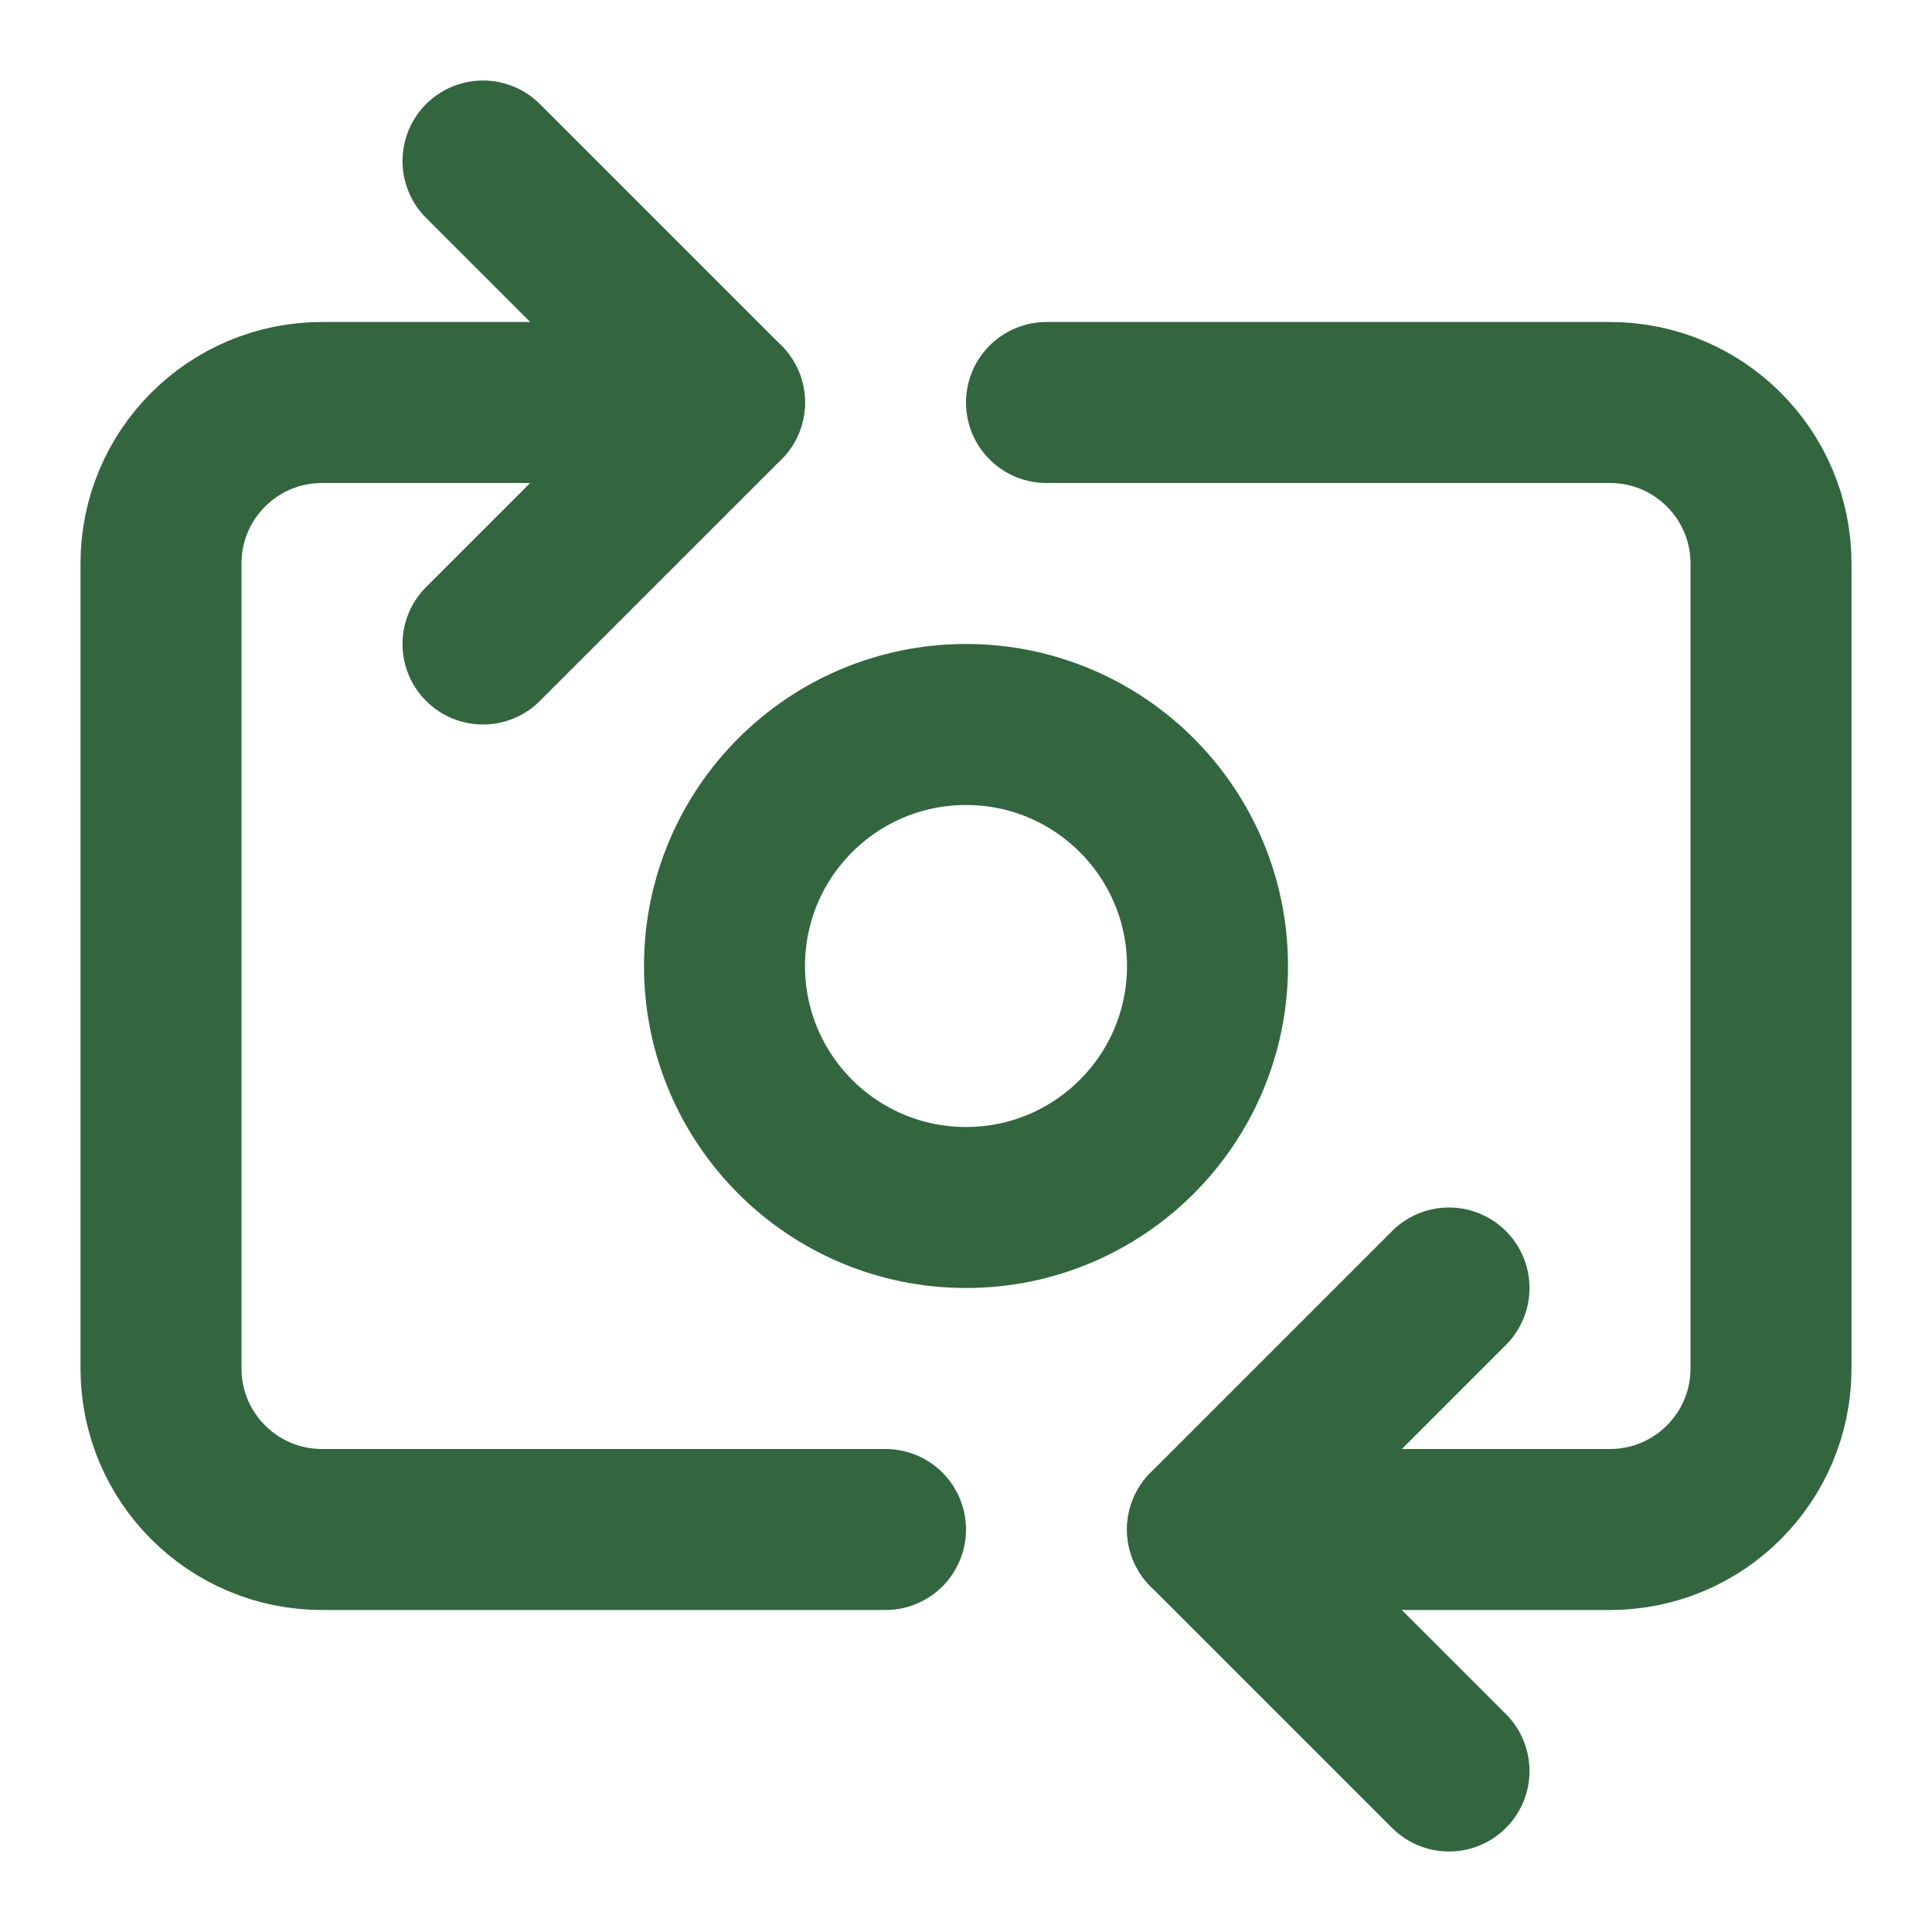
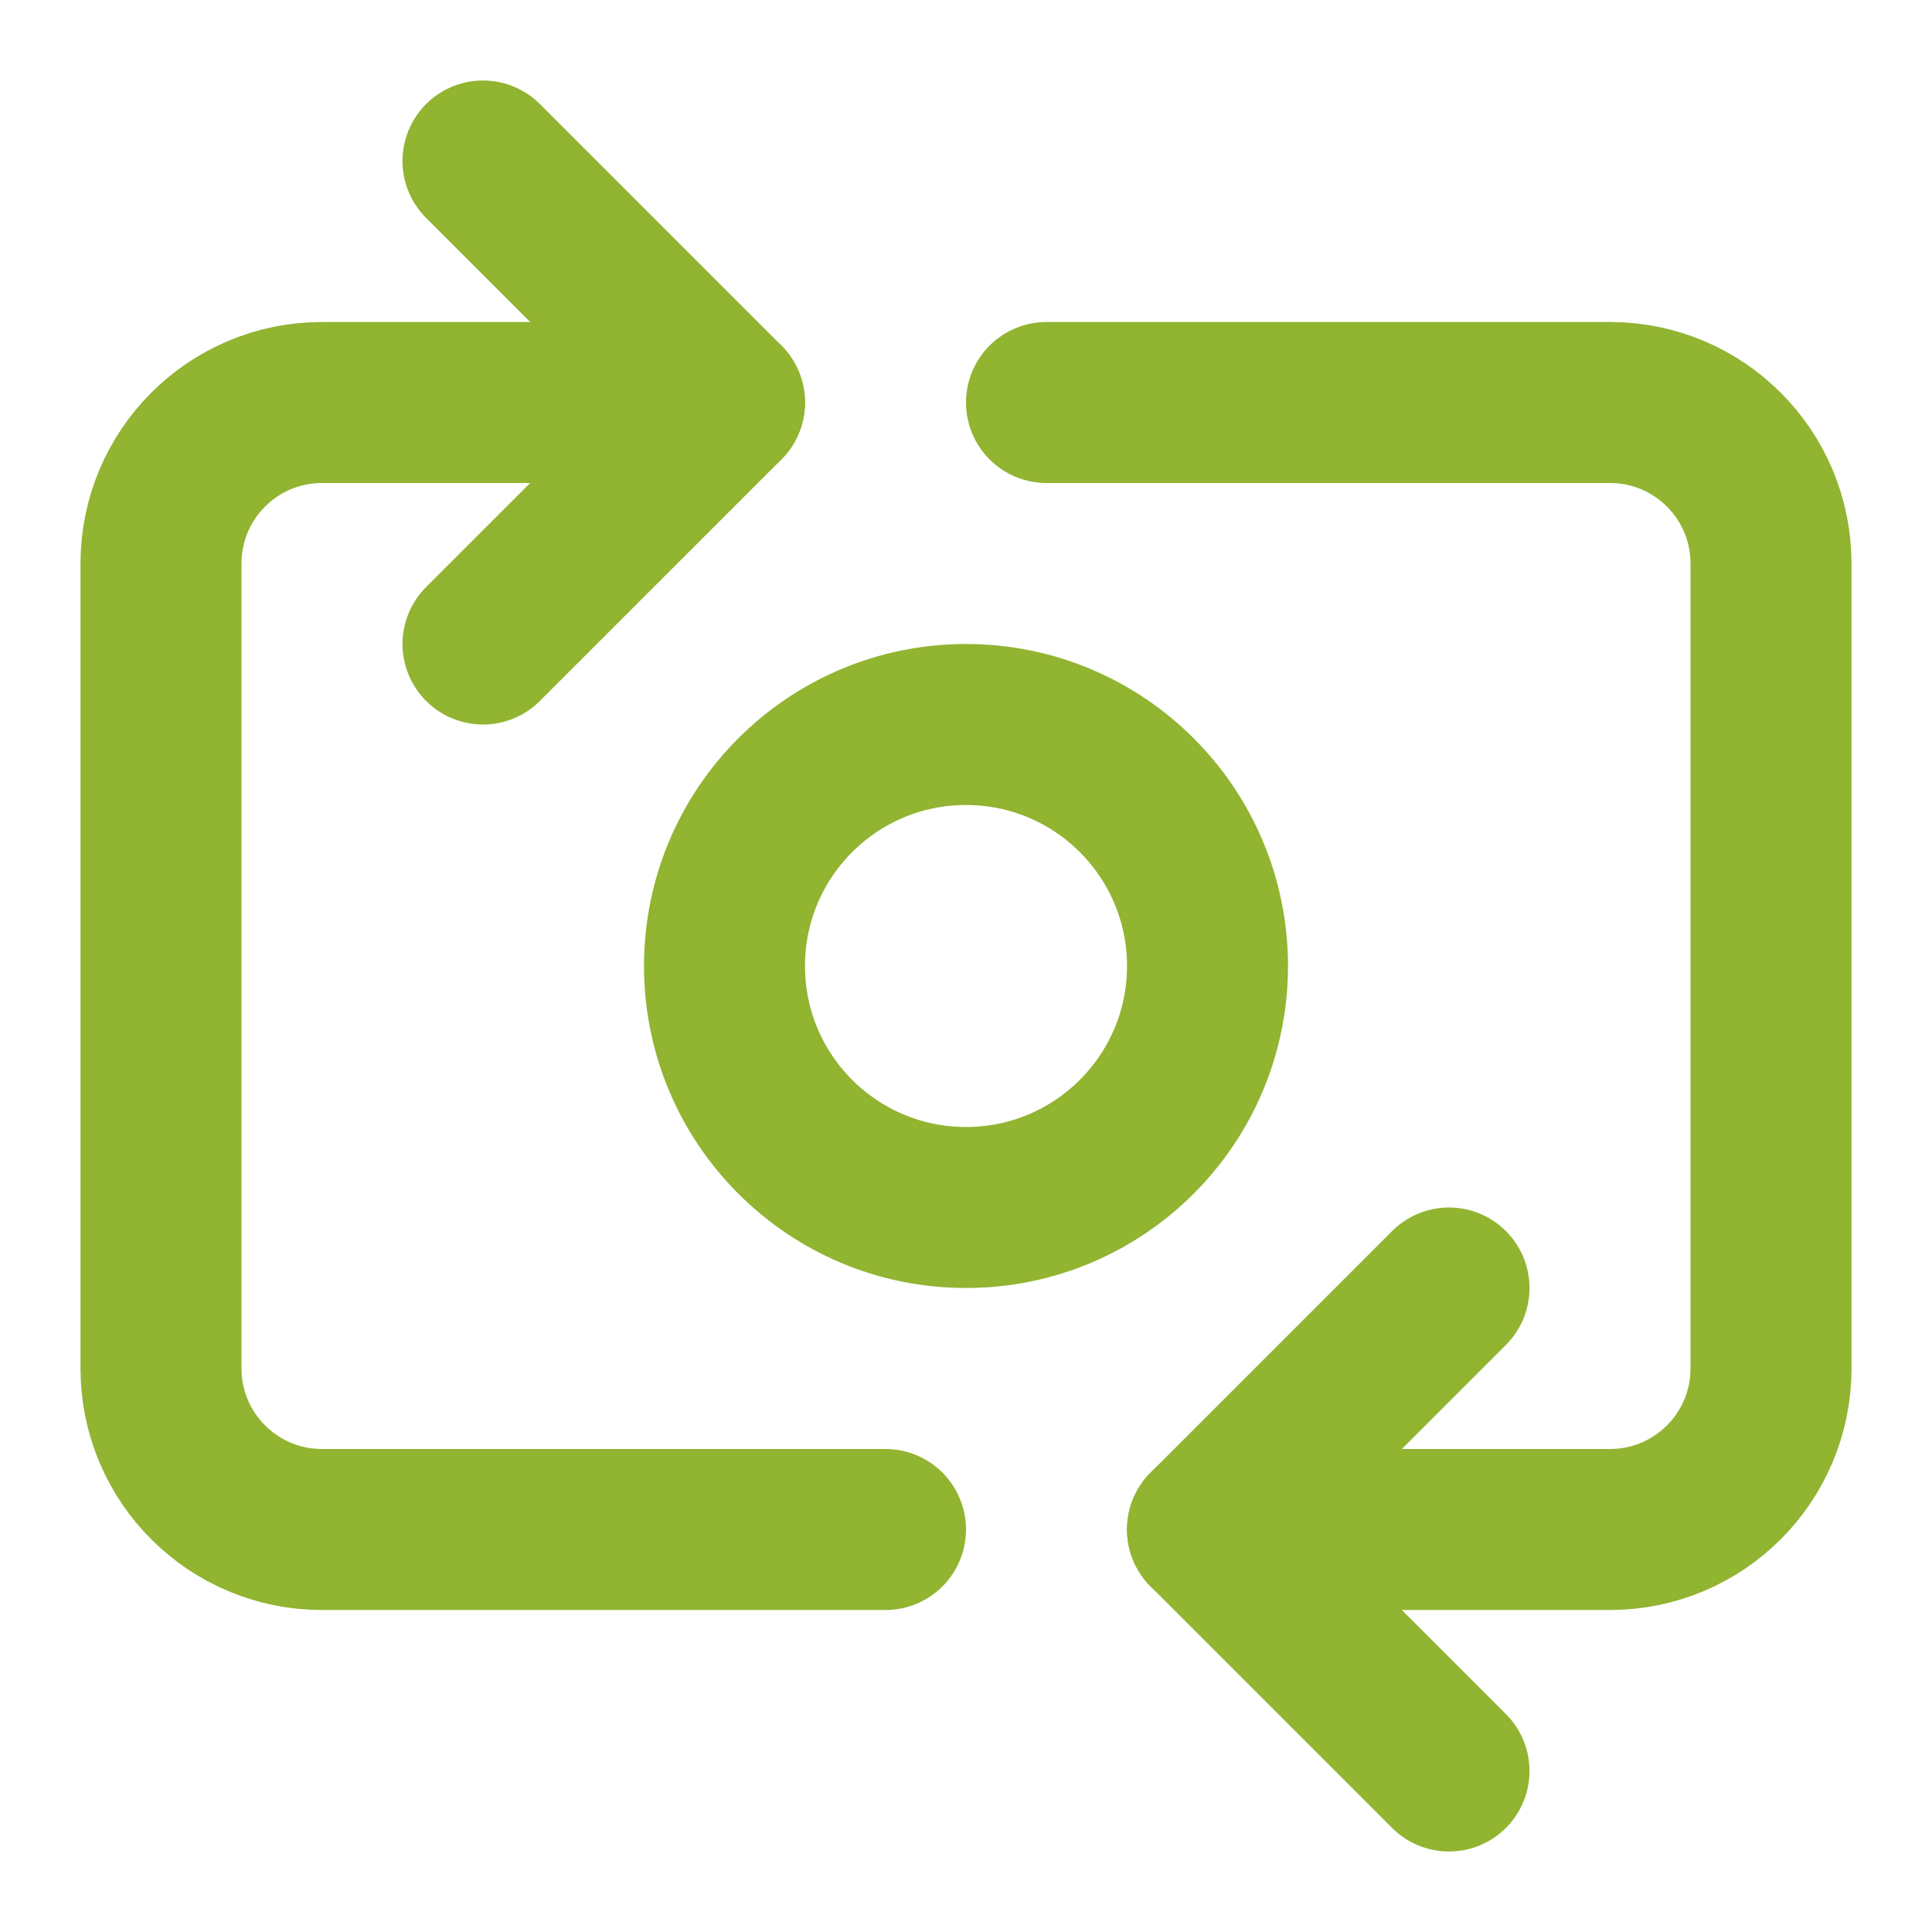
- <svg xmlns="http://www.w3.org/2000/svg" width="24" height="24" viewBox="0 0 24 24" fill="none" stroke="#33663f" stroke-width="2" stroke-linecap="round" stroke-linejoin="round">
+ <svg xmlns="http://www.w3.org/2000/svg" width="24" height="24" viewBox="0 0 24 24" fill="none" stroke="#91B431" stroke-width="2" stroke-linecap="round" stroke-linejoin="round">
  <path d="M11 19H4a2 2 0 01-2-2V7a2 2 0 012-2h5" />
  <path d="M13 5h7a2 2 0 012 2v10a2 2 0 01-2 2h-5" />
  <circle cx="12" cy="12" r="3" />
  <path d="M18 22l-3-3 3-3" />
  <path d="M6 2l3 3-3 3" />
</svg>
